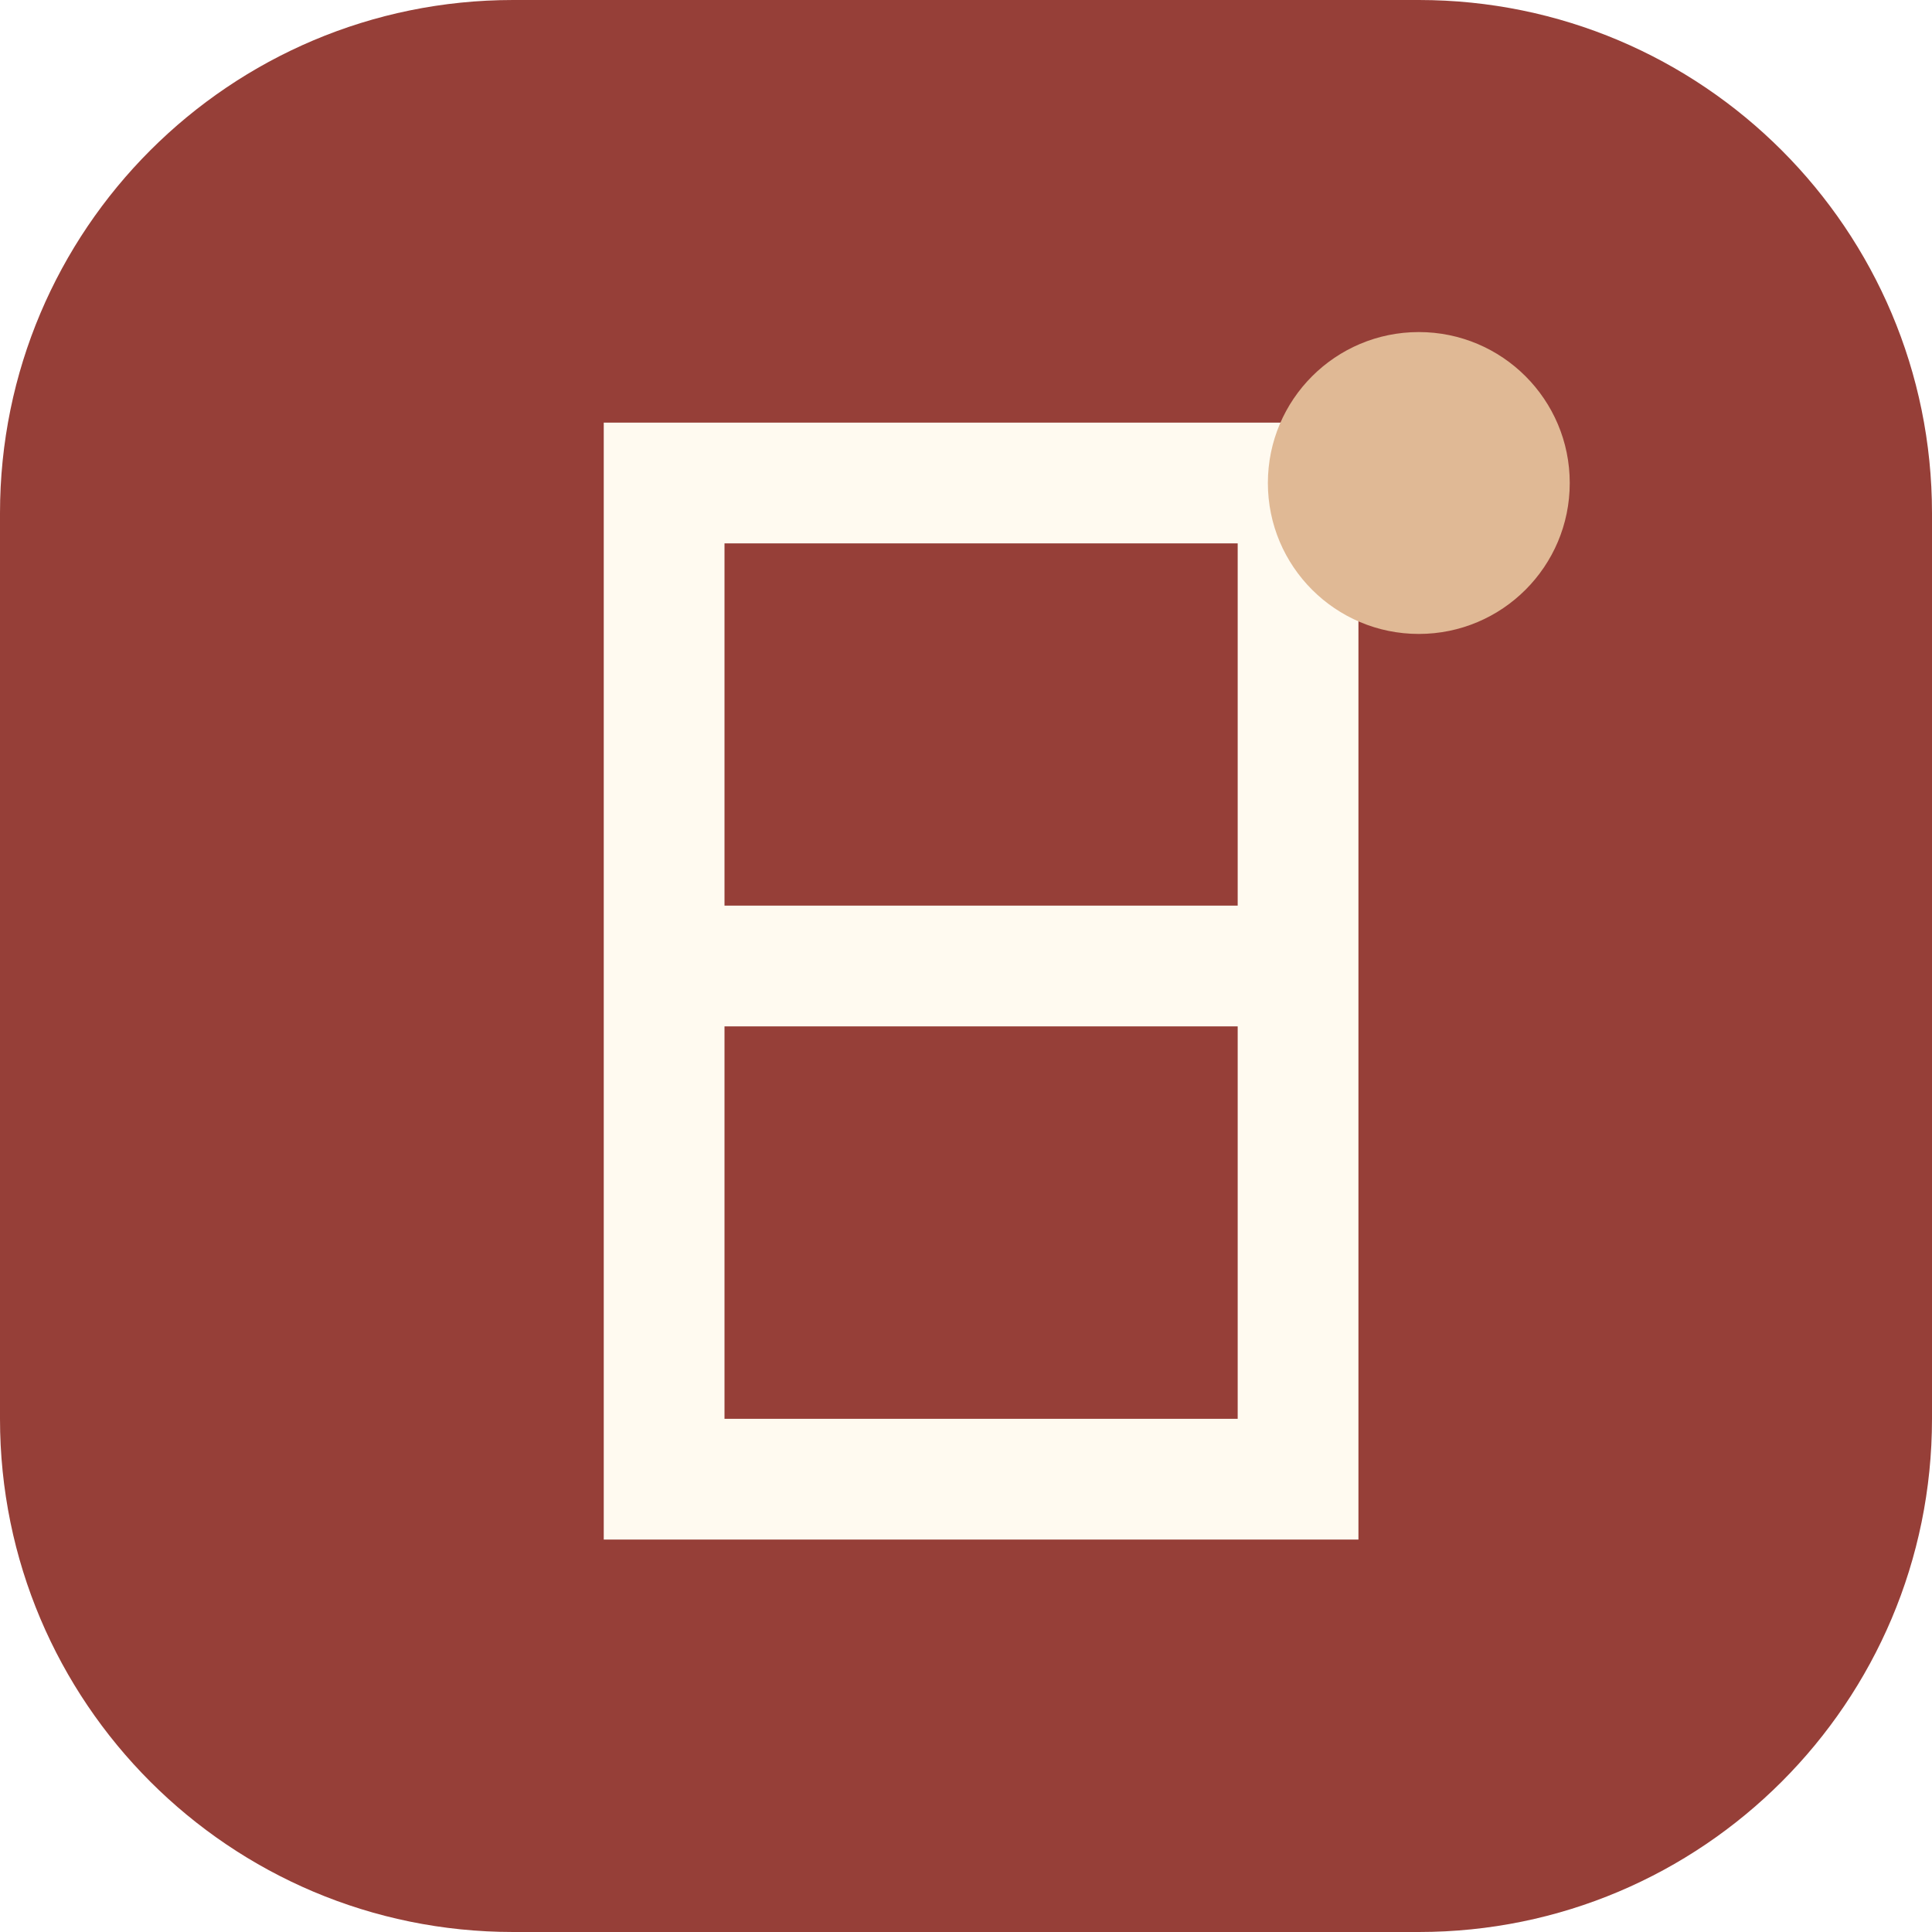
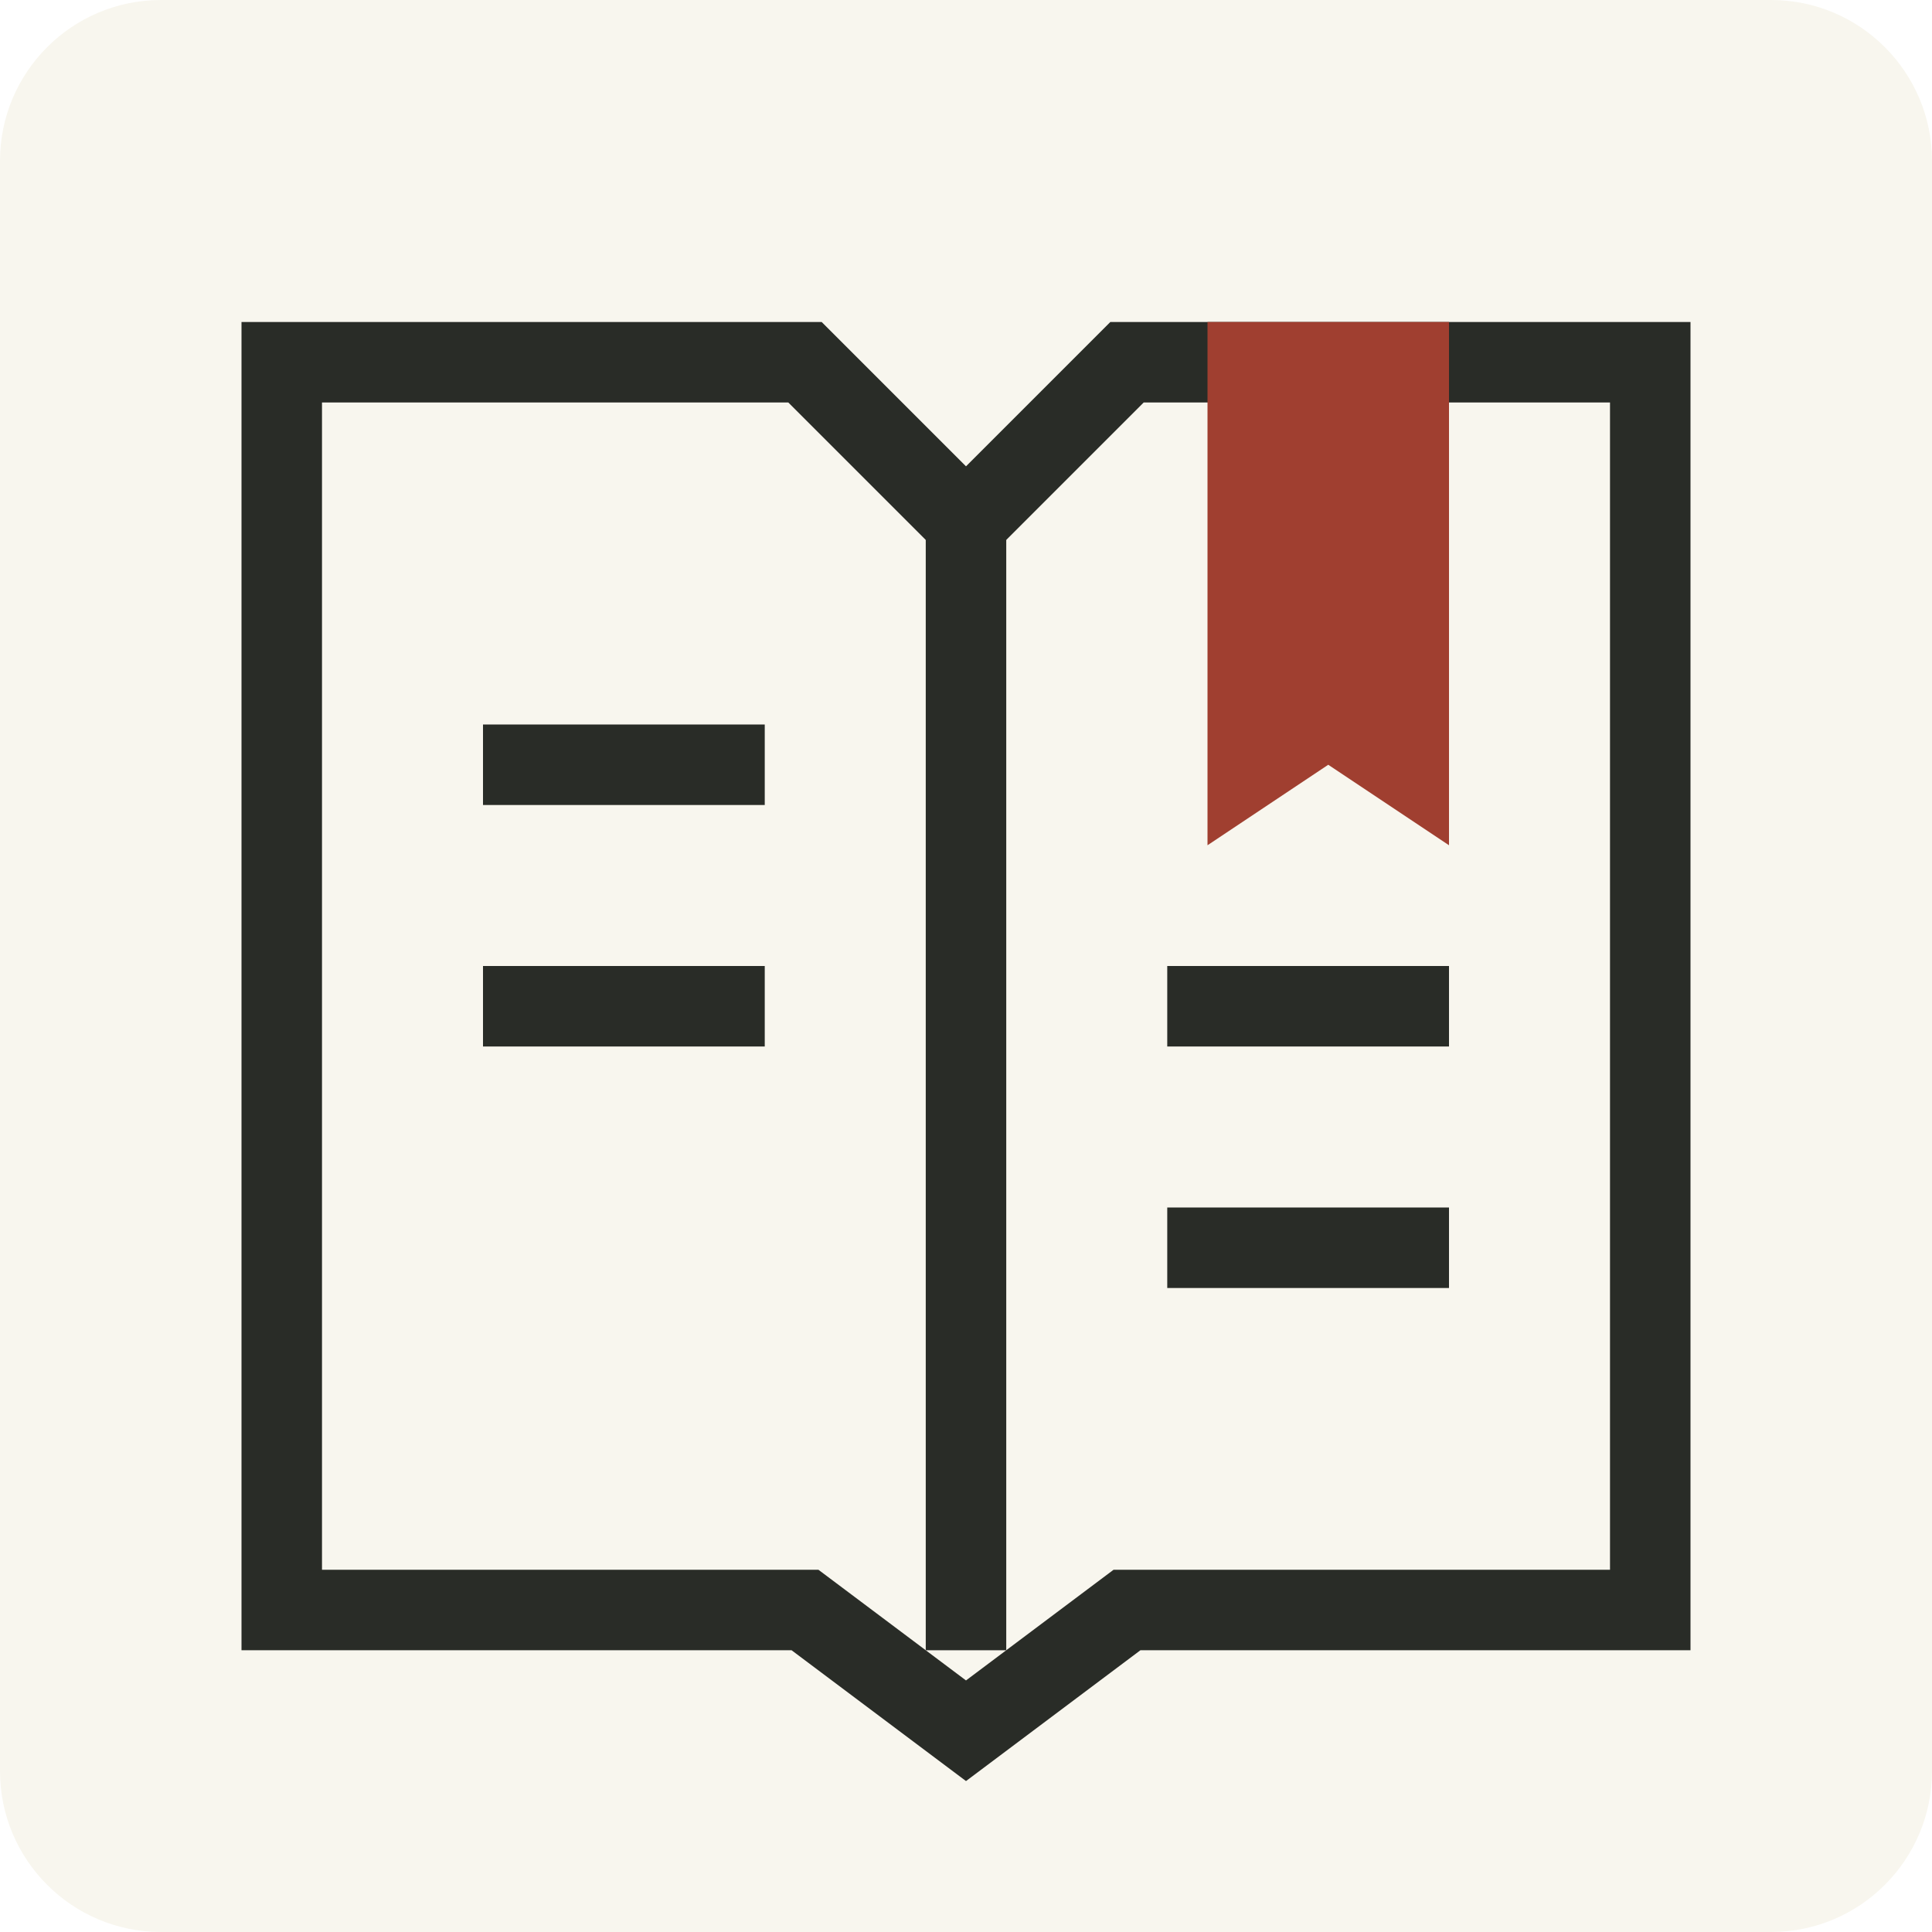
- <svg xmlns="http://www.w3.org/2000/svg" viewBox="0 0 64 64">
-   <rect width="64" height="64" rx="17" fill="#963f38" />
-   <path d="M22 16h21v33H22zM22 32h21" fill="none" stroke="#fffaf0" stroke-width="4" />
-   <circle cx="47" cy="16" r="5" fill="#e0b995" />
+ <svg xmlns="http://www.w3.org/2000/svg" viewBox="0 0 48 48">
+   <rect width="48" height="48" rx="4" fill="#f8f6ee" />
+   <g fill="none" stroke="#292c27" stroke-width="2">
+     <path d="M7 9h13l4 4 4-4h13v31H28l-4 3-4-3H7V9Z" />
+     <path d="M24 13v28M12 19h7M12 25h7M29 25h7M29 31h7" />
+   </g>
+   <path d="M30 8h6v13l-3-2-3 2V8Z" fill="#a03f30" />
</svg>
